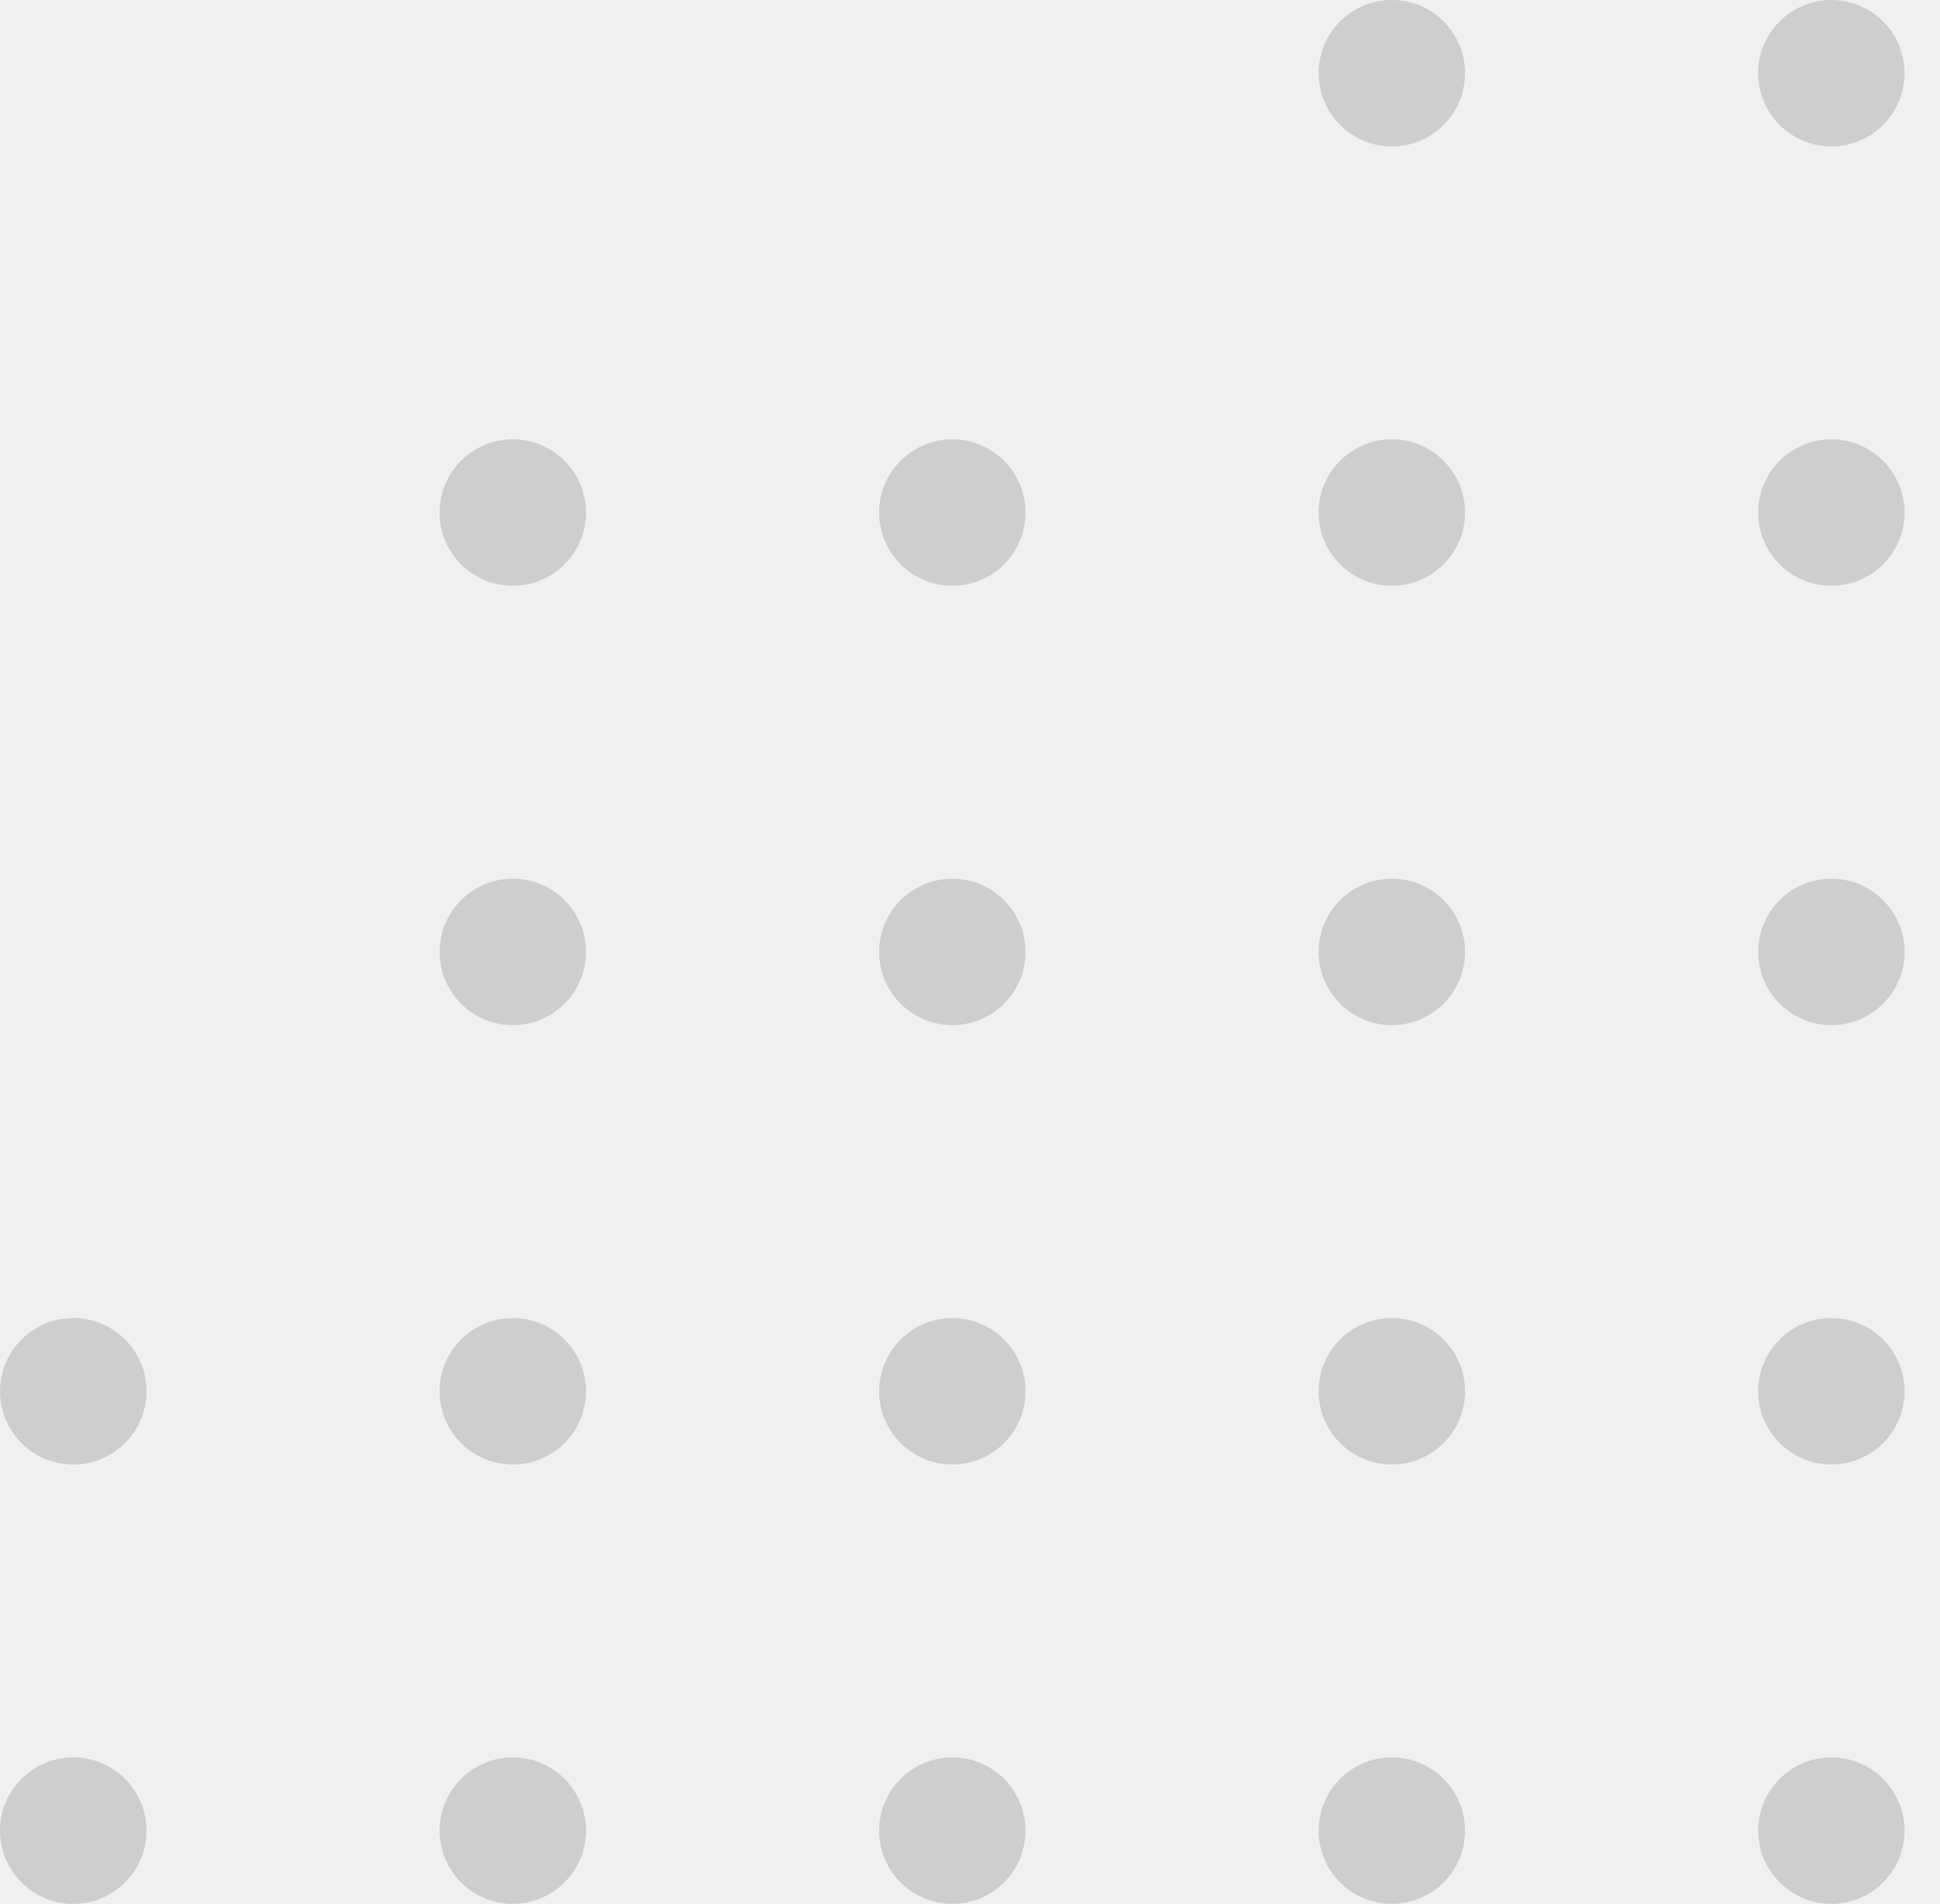
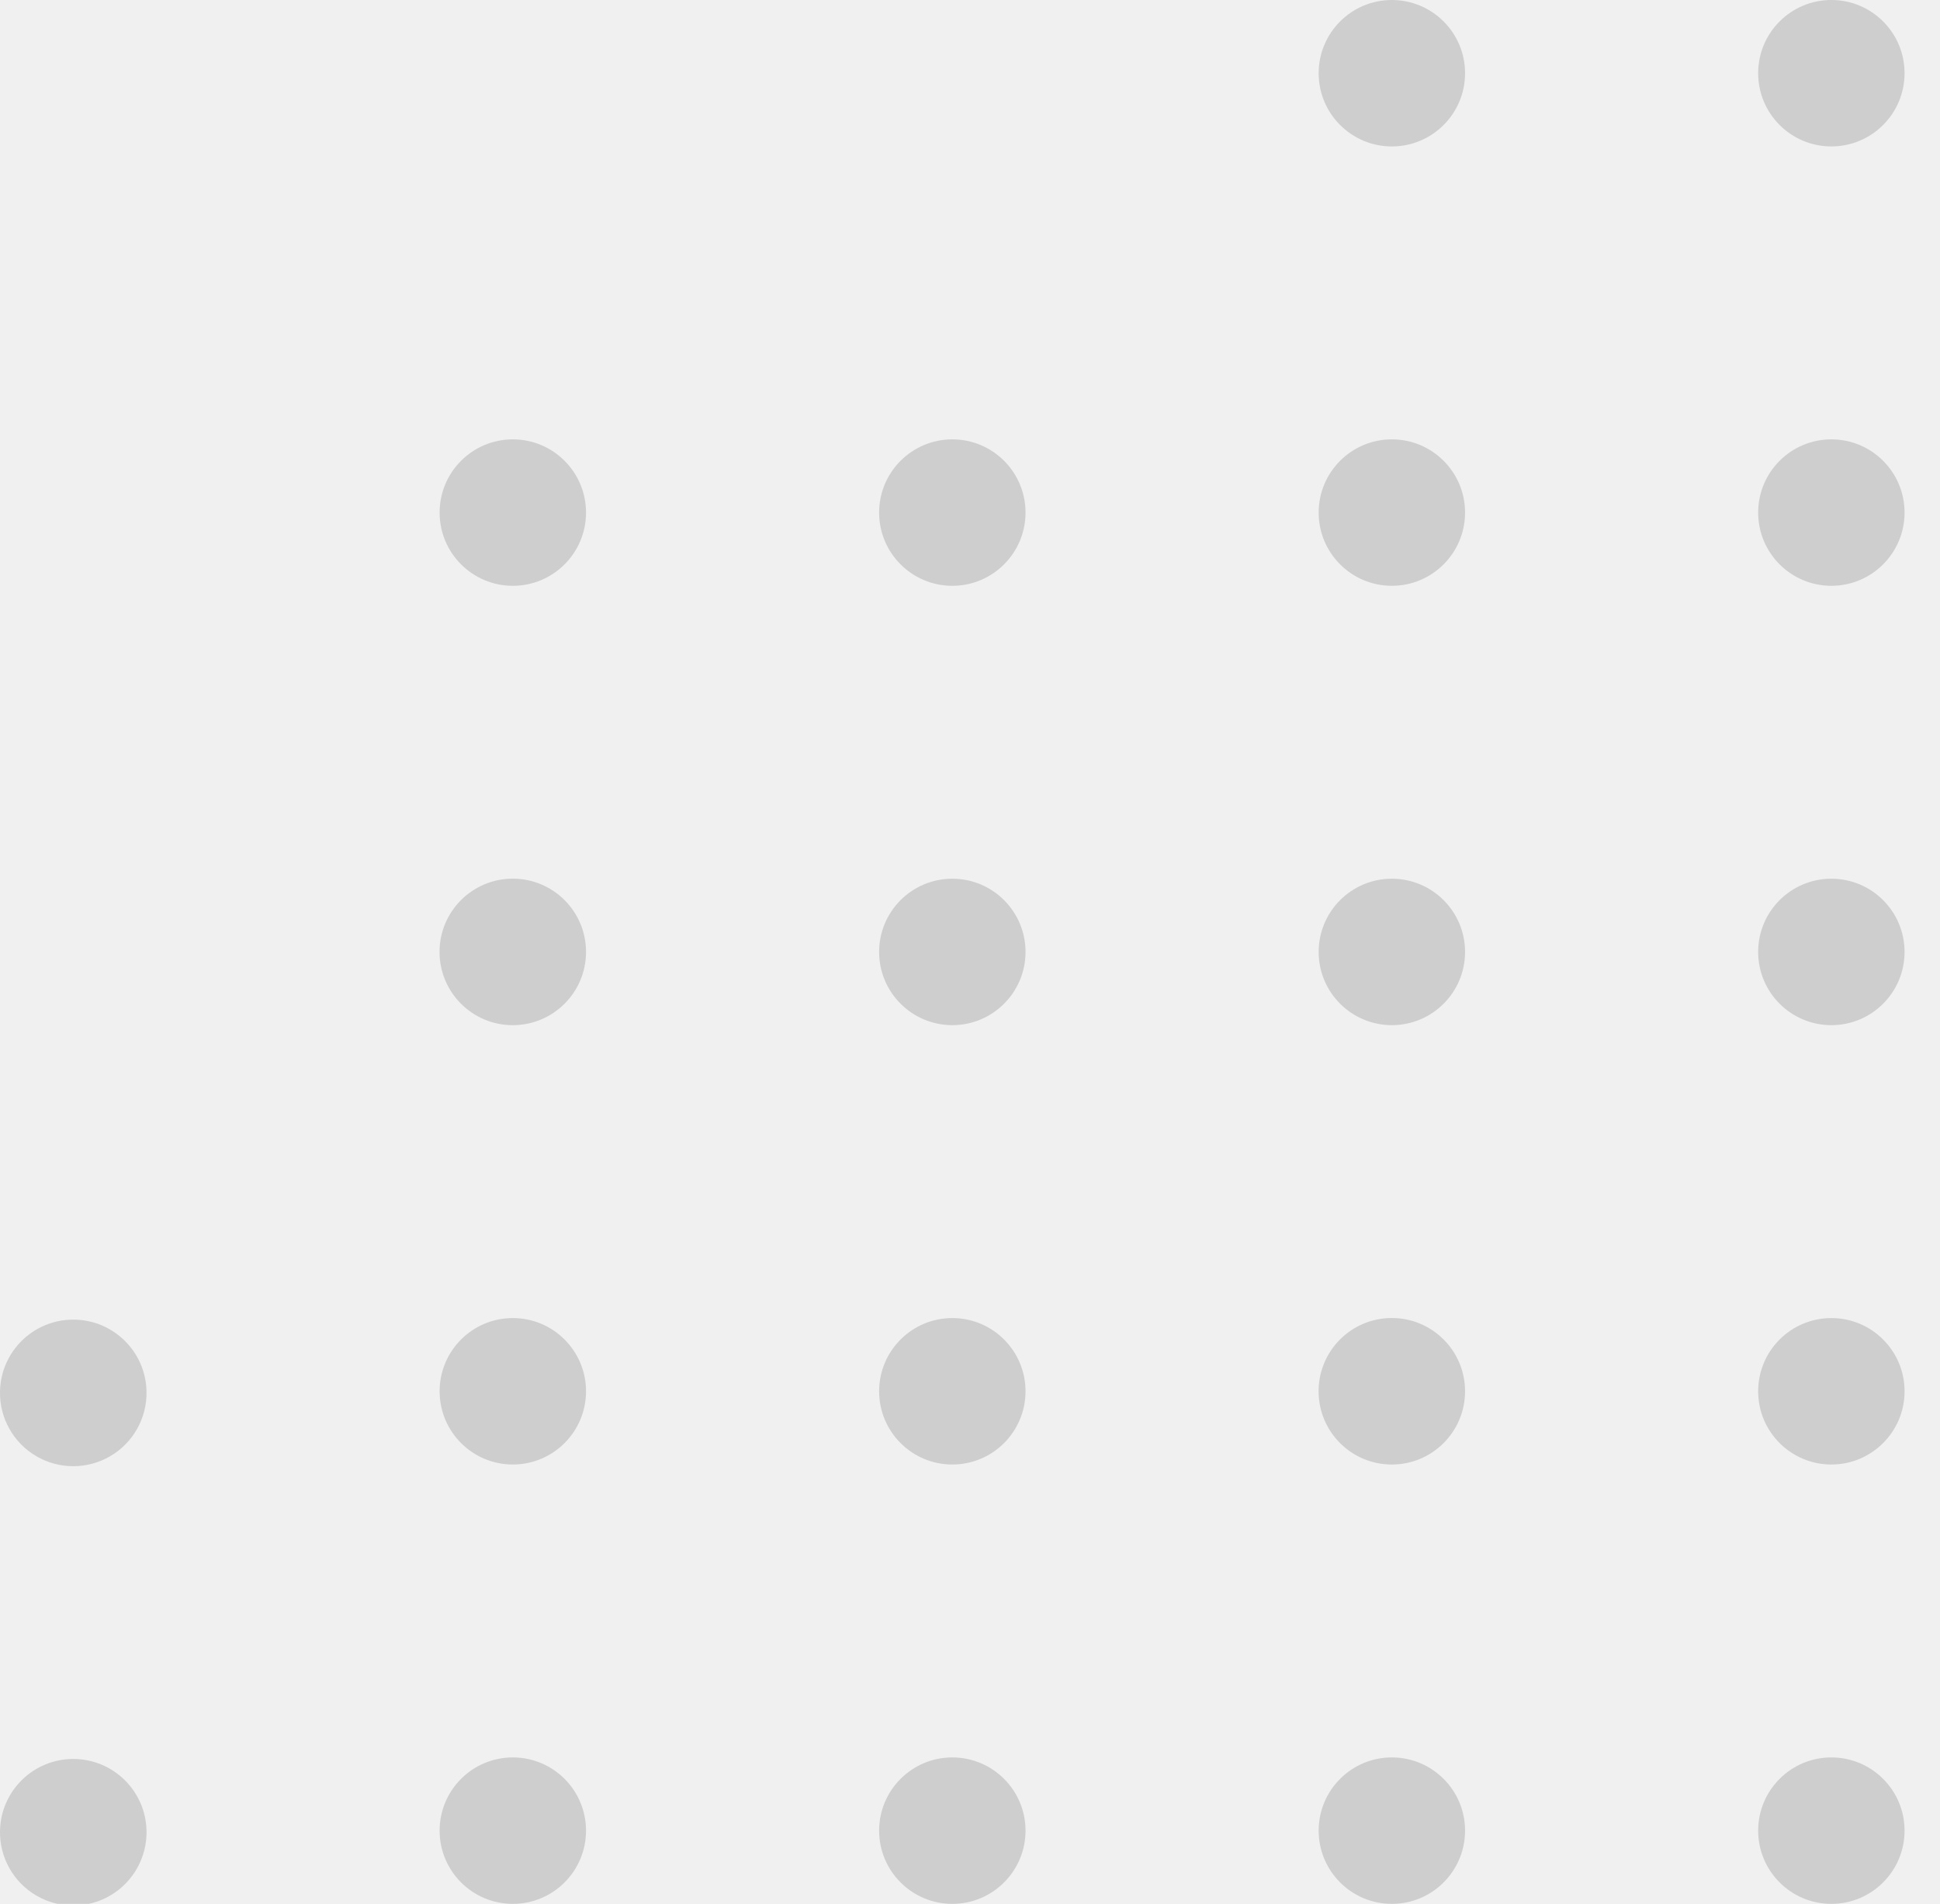
- <svg xmlns="http://www.w3.org/2000/svg" width="53" height="52" viewBox="0 0 53 52" fill="none">
-   <g clip-path="url(#clip0_27_62)">
-     <path d="M4.003 38C4.003 38.531 3.792 39.04 3.416 39.415C3.041 39.79 2.532 40.001 2.001 40.001C1.47 40.001 0.961 39.79 0.586 39.414C0.211 39.039 -0 38.53 6.25436e-08 37.999C6.57235e-05 37.736 0.052 37.476 0.153 37.233C0.253 36.99 0.401 36.77 0.587 36.584C0.962 36.209 1.471 35.998 2.002 35.998C2.265 35.998 2.525 36.05 2.768 36.151C3.011 36.251 3.231 36.399 3.417 36.585C3.603 36.77 3.75 36.991 3.851 37.234C3.951 37.477 4.003 37.737 4.003 38V38ZM4.003 50C4.003 50.531 3.792 51.04 3.416 51.415C3.041 51.79 2.532 52.001 2.001 52.001C1.47 52.001 0.961 51.79 0.586 51.414C0.211 51.039 -0 50.53 6.25436e-08 49.999C0 49.468 0.211 48.959 0.587 48.584C0.962 48.209 1.471 47.998 2.002 47.998C2.533 47.998 3.042 48.209 3.417 48.585C3.792 48.96 4.003 49.469 4.003 50ZM28.017 14C28.017 14.53 27.806 15.039 27.431 15.414C27.056 15.789 26.547 16 26.017 15.999C25.486 15.999 24.977 15.789 24.602 15.413C24.227 15.038 24.017 14.529 24.017 13.999C24.017 13.736 24.069 13.476 24.169 13.234C24.27 12.991 24.417 12.771 24.603 12.585C24.789 12.399 25.009 12.252 25.252 12.152C25.495 12.051 25.755 11.999 26.017 11.999C26.28 11.999 26.54 12.051 26.783 12.152C27.026 12.252 27.246 12.4 27.432 12.586C27.617 12.771 27.765 12.992 27.865 13.235C27.965 13.477 28.017 13.737 28.017 14ZM28.017 26C28.017 26.53 27.806 27.039 27.431 27.414C27.056 27.789 26.547 28 26.017 28C25.486 27.999 24.977 27.788 24.602 27.413C24.227 27.038 24.017 26.529 24.017 25.999C24.017 25.468 24.228 24.96 24.603 24.585C24.978 24.21 25.487 23.999 26.017 24C26.548 24 27.057 24.21 27.432 24.586C27.806 24.961 28.017 25.47 28.017 26V26ZM28.017 38C28.017 38.53 27.806 39.039 27.431 39.414C27.056 39.789 26.547 40 26.017 39.999C25.486 39.999 24.977 39.788 24.602 39.413C24.227 39.038 24.017 38.529 24.017 37.999C24.017 37.468 24.228 36.96 24.603 36.585C24.789 36.399 25.009 36.252 25.252 36.151C25.495 36.051 25.755 35.999 26.017 35.999C26.28 35.999 26.54 36.051 26.783 36.152C27.026 36.252 27.246 36.4 27.432 36.586C27.617 36.771 27.765 36.992 27.865 37.235C27.965 37.477 28.017 37.737 28.017 38ZM28.017 50C28.017 50.53 27.806 51.039 27.431 51.414C27.056 51.789 26.547 52 26.017 51.999C25.486 51.999 24.977 51.788 24.602 51.413C24.227 51.038 24.017 50.529 24.017 49.999C24.017 49.468 24.228 48.96 24.603 48.585C24.978 48.21 25.487 47.999 26.017 47.999C26.548 48 27.057 48.21 27.432 48.586C27.806 48.961 28.017 49.469 28.017 50ZM16.01 14C16.01 14.53 15.799 15.039 15.424 15.414C15.049 15.79 14.54 16 14.009 16C13.478 16 12.97 15.789 12.595 15.414C12.22 15.038 12.009 14.53 12.009 13.999C12.009 13.468 12.22 12.96 12.595 12.585C12.781 12.399 13.002 12.252 13.244 12.151C13.487 12.051 13.747 11.999 14.01 11.999C14.273 11.999 14.533 12.051 14.775 12.151C15.018 12.252 15.239 12.399 15.424 12.585C15.61 12.771 15.757 12.992 15.858 13.234C15.958 13.477 16.01 13.737 16.01 14V14ZM16.01 26C16.01 26.263 15.958 26.523 15.857 26.765C15.757 27.008 15.61 27.229 15.424 27.414C15.238 27.6 15.017 27.747 14.775 27.848C14.532 27.948 14.272 28 14.009 28C13.746 28 13.486 27.948 13.243 27.848C13.001 27.747 12.78 27.599 12.595 27.414C12.409 27.228 12.262 27.007 12.161 26.765C12.061 26.522 12.009 26.262 12.009 25.999C12.009 25.468 12.22 24.96 12.595 24.585C12.97 24.209 13.479 23.999 14.01 23.999C14.541 23.999 15.049 24.21 15.424 24.585C15.8 24.96 16.01 25.469 16.01 26V26ZM16.01 38C16.01 38.531 15.799 39.039 15.424 39.414C15.049 39.789 14.54 40 14.009 40C13.478 40 12.97 39.789 12.595 39.414C12.22 39.038 12.009 38.529 12.009 37.999C12.009 37.736 12.061 37.476 12.162 37.233C12.262 36.991 12.409 36.77 12.595 36.585C12.781 36.399 13.002 36.252 13.244 36.151C13.487 36.051 13.747 35.999 14.01 35.999C14.273 35.999 14.533 36.051 14.775 36.151C15.018 36.252 15.239 36.4 15.424 36.585C15.61 36.771 15.757 36.992 15.858 37.234C15.958 37.477 16.01 37.737 16.01 38V38ZM16.01 50C16.01 50.531 15.799 51.039 15.424 51.414C15.049 51.789 14.54 52 14.009 52C13.478 52 12.97 51.789 12.595 51.414C12.22 51.038 12.009 50.529 12.009 49.999C12.009 49.468 12.22 48.96 12.595 48.585C12.97 48.209 13.479 47.999 14.01 47.999C14.541 47.999 15.049 48.21 15.424 48.585C15.8 48.961 16.01 49.469 16.01 50V50ZM40.025 2C40.025 2.531 39.814 3.039 39.439 3.414C39.063 3.789 38.555 4 38.024 4C37.493 4 36.985 3.789 36.61 3.414C36.234 3.038 36.024 2.53 36.024 1.999C36.024 1.468 36.235 0.96 36.61 0.585C36.796 0.399 37.017 0.252 37.259 0.151C37.502 0.051 37.762 -0.001 38.025 -0.001C38.288 -0.001 38.548 0.051 38.791 0.151C39.033 0.252 39.254 0.399 39.439 0.585C39.625 0.771 39.772 0.992 39.873 1.234C39.973 1.477 40.025 1.737 40.025 2V2ZM52.032 2C52.032 2.53 51.821 3.039 51.446 3.414C51.071 3.789 50.562 4 50.032 3.999C49.501 3.999 48.992 3.788 48.617 3.413C48.242 3.038 48.032 2.529 48.032 1.999C48.032 1.736 48.084 1.476 48.184 1.234C48.285 0.991 48.432 0.771 48.618 0.585C48.804 0.399 49.024 0.252 49.267 0.152C49.51 0.051 49.77 -0.001 50.032 -0.001C50.295 -0 50.555 0.051 50.798 0.152C51.041 0.252 51.261 0.4 51.447 0.586C51.632 0.771 51.779 0.992 51.88 1.235C51.98 1.477 52.032 1.737 52.032 2ZM40.025 14C40.025 14.53 39.814 15.039 39.439 15.414C39.063 15.79 38.555 16 38.024 16C37.493 16 36.985 15.789 36.61 15.414C36.234 15.038 36.024 14.53 36.024 13.999C36.024 13.468 36.235 12.96 36.61 12.585C36.796 12.399 37.017 12.252 37.259 12.151C37.502 12.051 37.762 11.999 38.025 11.999C38.288 11.999 38.548 12.051 38.791 12.151C39.033 12.252 39.254 12.399 39.439 12.585C39.625 12.771 39.772 12.992 39.873 13.234C39.973 13.477 40.025 13.737 40.025 14V14ZM52.032 14C52.032 14.53 51.821 15.039 51.446 15.414C51.071 15.789 50.562 16 50.032 15.999C49.501 15.999 48.992 15.789 48.617 15.413C48.242 15.038 48.032 14.529 48.032 13.999C48.032 13.736 48.084 13.476 48.184 13.234C48.285 12.991 48.432 12.771 48.618 12.585C48.804 12.399 49.024 12.252 49.267 12.152C49.51 12.051 49.77 11.999 50.032 11.999C50.295 11.999 50.555 12.051 50.798 12.152C51.041 12.252 51.261 12.4 51.447 12.586C51.632 12.771 51.779 12.992 51.88 13.235C51.98 13.477 52.032 13.737 52.032 14ZM40.025 26C40.025 26.53 39.814 27.039 39.439 27.414C39.063 27.79 38.555 28 38.024 28C37.493 28 36.985 27.789 36.61 27.414C36.234 27.038 36.024 26.529 36.024 25.999C36.024 25.736 36.076 25.476 36.176 25.233C36.277 24.991 36.425 24.77 36.61 24.585C36.796 24.399 37.017 24.252 37.259 24.151C37.502 24.051 37.762 23.999 38.025 23.999C38.288 23.999 38.548 24.051 38.791 24.151C39.033 24.252 39.254 24.399 39.439 24.585C39.625 24.771 39.772 24.992 39.873 25.234C39.973 25.477 40.025 25.737 40.025 26V26ZM52.032 26C52.032 26.53 51.821 27.039 51.446 27.414C51.071 27.789 50.562 28 50.032 28C49.501 27.999 48.992 27.788 48.617 27.413C48.242 27.038 48.032 26.529 48.032 25.999C48.032 25.468 48.243 24.96 48.618 24.585C48.993 24.21 49.502 23.999 50.032 24C50.563 24 51.072 24.21 51.447 24.586C51.822 24.961 52.032 25.47 52.032 26V26ZM40.025 38C40.025 38.263 39.973 38.523 39.873 38.766C39.772 39.008 39.624 39.229 39.439 39.414C39.253 39.6 39.032 39.747 38.79 39.848C38.547 39.948 38.287 40 38.024 40C37.761 40 37.501 39.948 37.258 39.847C37.016 39.747 36.795 39.599 36.61 39.414C36.234 39.038 36.024 38.529 36.024 37.999C36.024 37.468 36.235 36.96 36.61 36.585C36.986 36.209 37.494 35.999 38.025 35.999C38.556 35.999 39.064 36.21 39.439 36.585C39.815 36.961 40.025 37.469 40.025 38V38ZM52.032 38C52.032 38.53 51.821 39.039 51.446 39.414C51.071 39.789 50.562 40 50.032 39.999C49.501 39.999 48.992 39.788 48.617 39.413C48.242 39.038 48.032 38.529 48.032 37.999C48.032 37.468 48.243 36.96 48.618 36.585C48.804 36.399 49.024 36.252 49.267 36.151C49.51 36.051 49.77 35.999 50.032 35.999C50.295 35.999 50.555 36.051 50.798 36.152C51.041 36.252 51.261 36.4 51.447 36.586C51.632 36.771 51.779 36.992 51.88 37.235C51.98 37.477 52.032 37.737 52.032 38ZM40.025 50C40.025 50.531 39.814 51.039 39.439 51.414C39.063 51.789 38.555 52 38.024 52C37.493 52 36.985 51.789 36.61 51.414C36.234 51.038 36.024 50.529 36.024 49.999C36.024 49.468 36.235 48.96 36.61 48.585C36.986 48.209 37.494 47.999 38.025 47.999C38.556 47.999 39.064 48.21 39.439 48.585C39.815 48.961 40.025 49.469 40.025 50V50ZM52.032 50C52.032 50.53 51.821 51.039 51.446 51.414C51.071 51.789 50.562 52 50.032 51.999C49.501 51.999 48.992 51.788 48.617 51.413C48.242 51.038 48.032 50.529 48.032 49.999C48.032 49.468 48.243 48.96 48.618 48.585C48.993 48.21 49.502 47.999 50.032 47.999C50.563 48 51.072 48.21 51.447 48.586C51.822 48.961 52.032 49.469 52.032 50Z" fill="#808080" fill-opacity="0.3" />
+ <svg xmlns="http://www.w3.org/2000/svg" width="53" height="52" fill="none">
+   <g clip-path="url(#a)">
+     <path d="M4.003 38A2.002 2.002 0 1 1 0 37.999 2.002 2.002 0 0 1 4.003 38Zm0 12A2.002 2.002 0 1 1 0 49.999 2.002 2.002 0 0 1 4.003 50Zm24.014-36a2 2 0 1 1-4 0 2 2 0 0 1 4 0Zm0 12a2 2 0 1 1-4 0 2 2 0 0 1 4 0Zm0 12a2 2 0 1 1-4 0 2 2 0 0 1 4 0Zm0 12a2 2 0 1 1-4 0 2 2 0 0 1 4 0ZM16.01 14a2 2 0 1 1-4 0 2 2 0 0 1 4 0Zm0 12a2.001 2.001 0 1 1-4.002-.001A2.001 2.001 0 0 1 16.01 26Zm0 12a2 2 0 1 1-4 0 2 2 0 0 1 4 0Zm0 12a2 2 0 1 1-4 0 2 2 0 0 1 4 0ZM40.025 2a2 2 0 1 1-4 0 2 2 0 0 1 4 0Zm12.007 0a2 2 0 1 1-4-.001 2 2 0 0 1 4 .001ZM40.025 14a2 2 0 1 1-4 0 2 2 0 0 1 4 0Zm12.007 0a2 2 0 1 1-4 0 2 2 0 0 1 4 0ZM40.025 26a2 2 0 1 1-4 0 2 2 0 0 1 4 0Zm12.007 0a2 2 0 1 1-4 0 2 2 0 0 1 4 0ZM40.025 38a2.001 2.001 0 1 1-4.002-.001 2.001 2.001 0 0 1 4.002.001Zm12.007 0a2 2 0 1 1-4 0 2 2 0 0 1 4 0ZM40.025 50a2 2 0 1 1-4 0 2 2 0 0 1 4 0Zm12.007 0a2 2 0 1 1-4 0 2 2 0 0 1 4 0Z" fill="gray" fill-opacity=".3" />
  </g>
  <defs>
-     <clipPath id="clip0_27_62">
-       <rect width="53" height="52" fill="white" transform="matrix(1 0 0 -1 0 52)" />
+     <clipPath id="a">
+       <path fill="#fff" transform="matrix(1 0 0 -1 0 52)" d="M0 0h53v52H0z" />
    </clipPath>
  </defs>
</svg>
